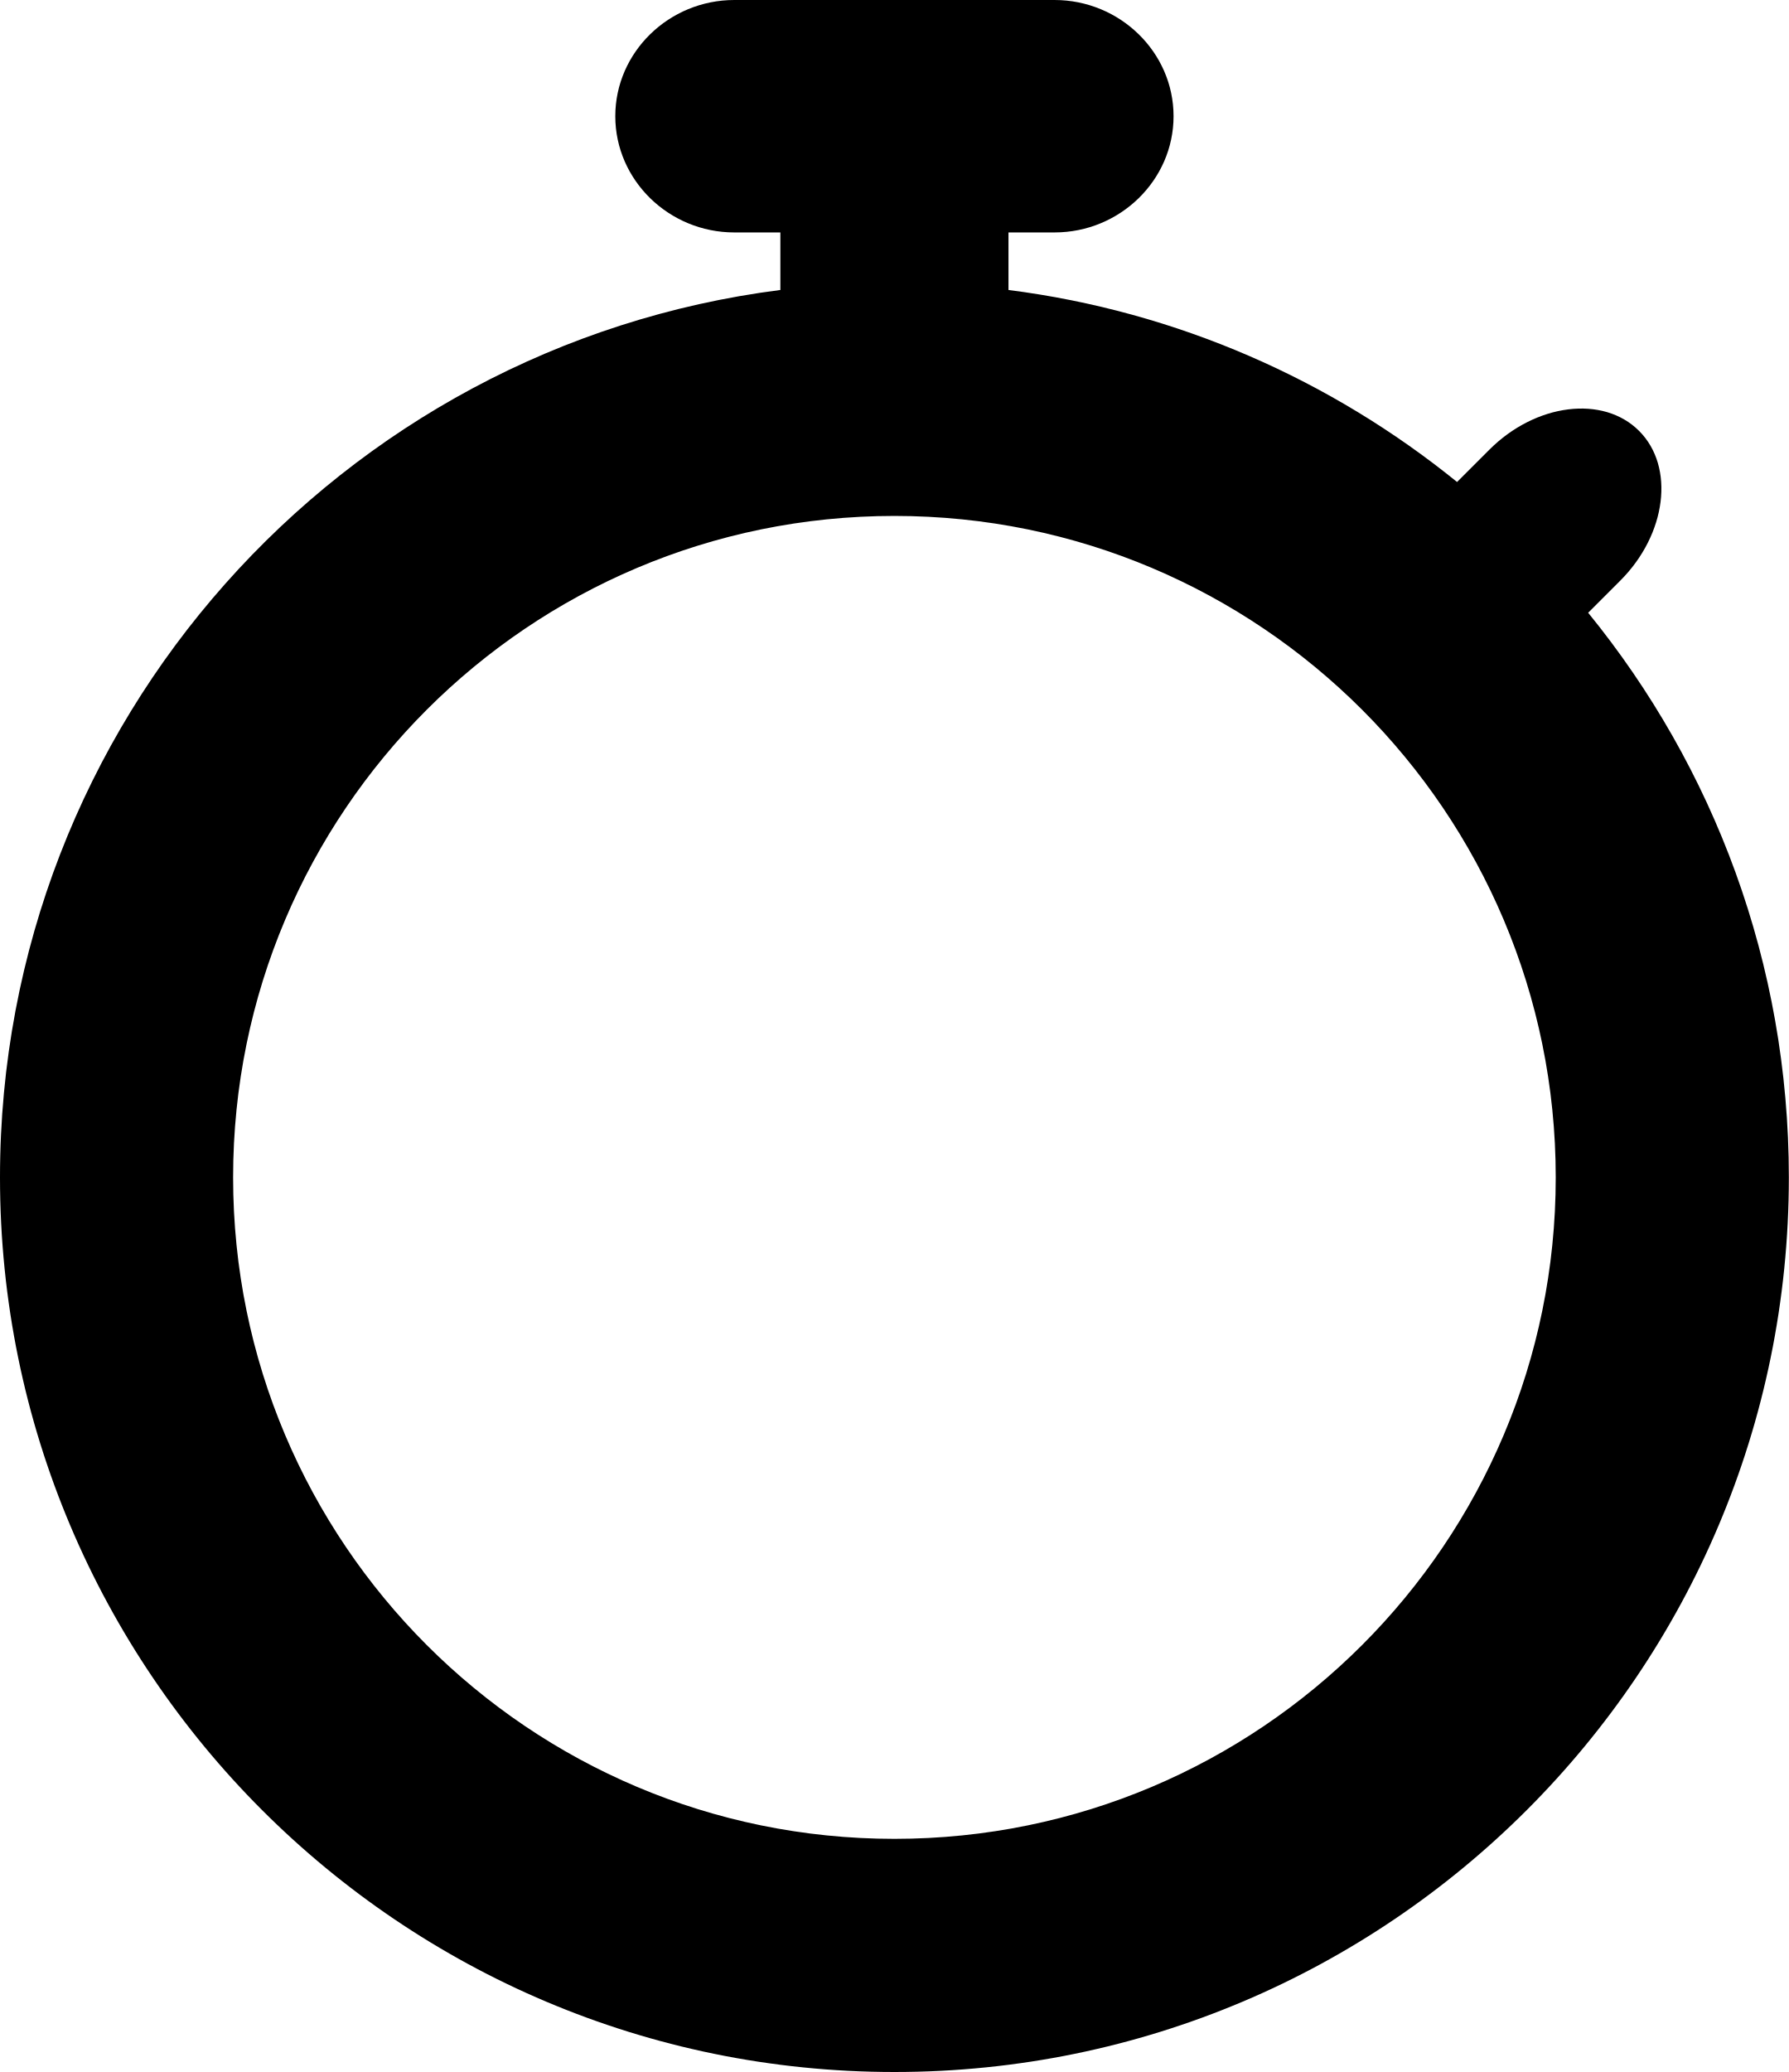
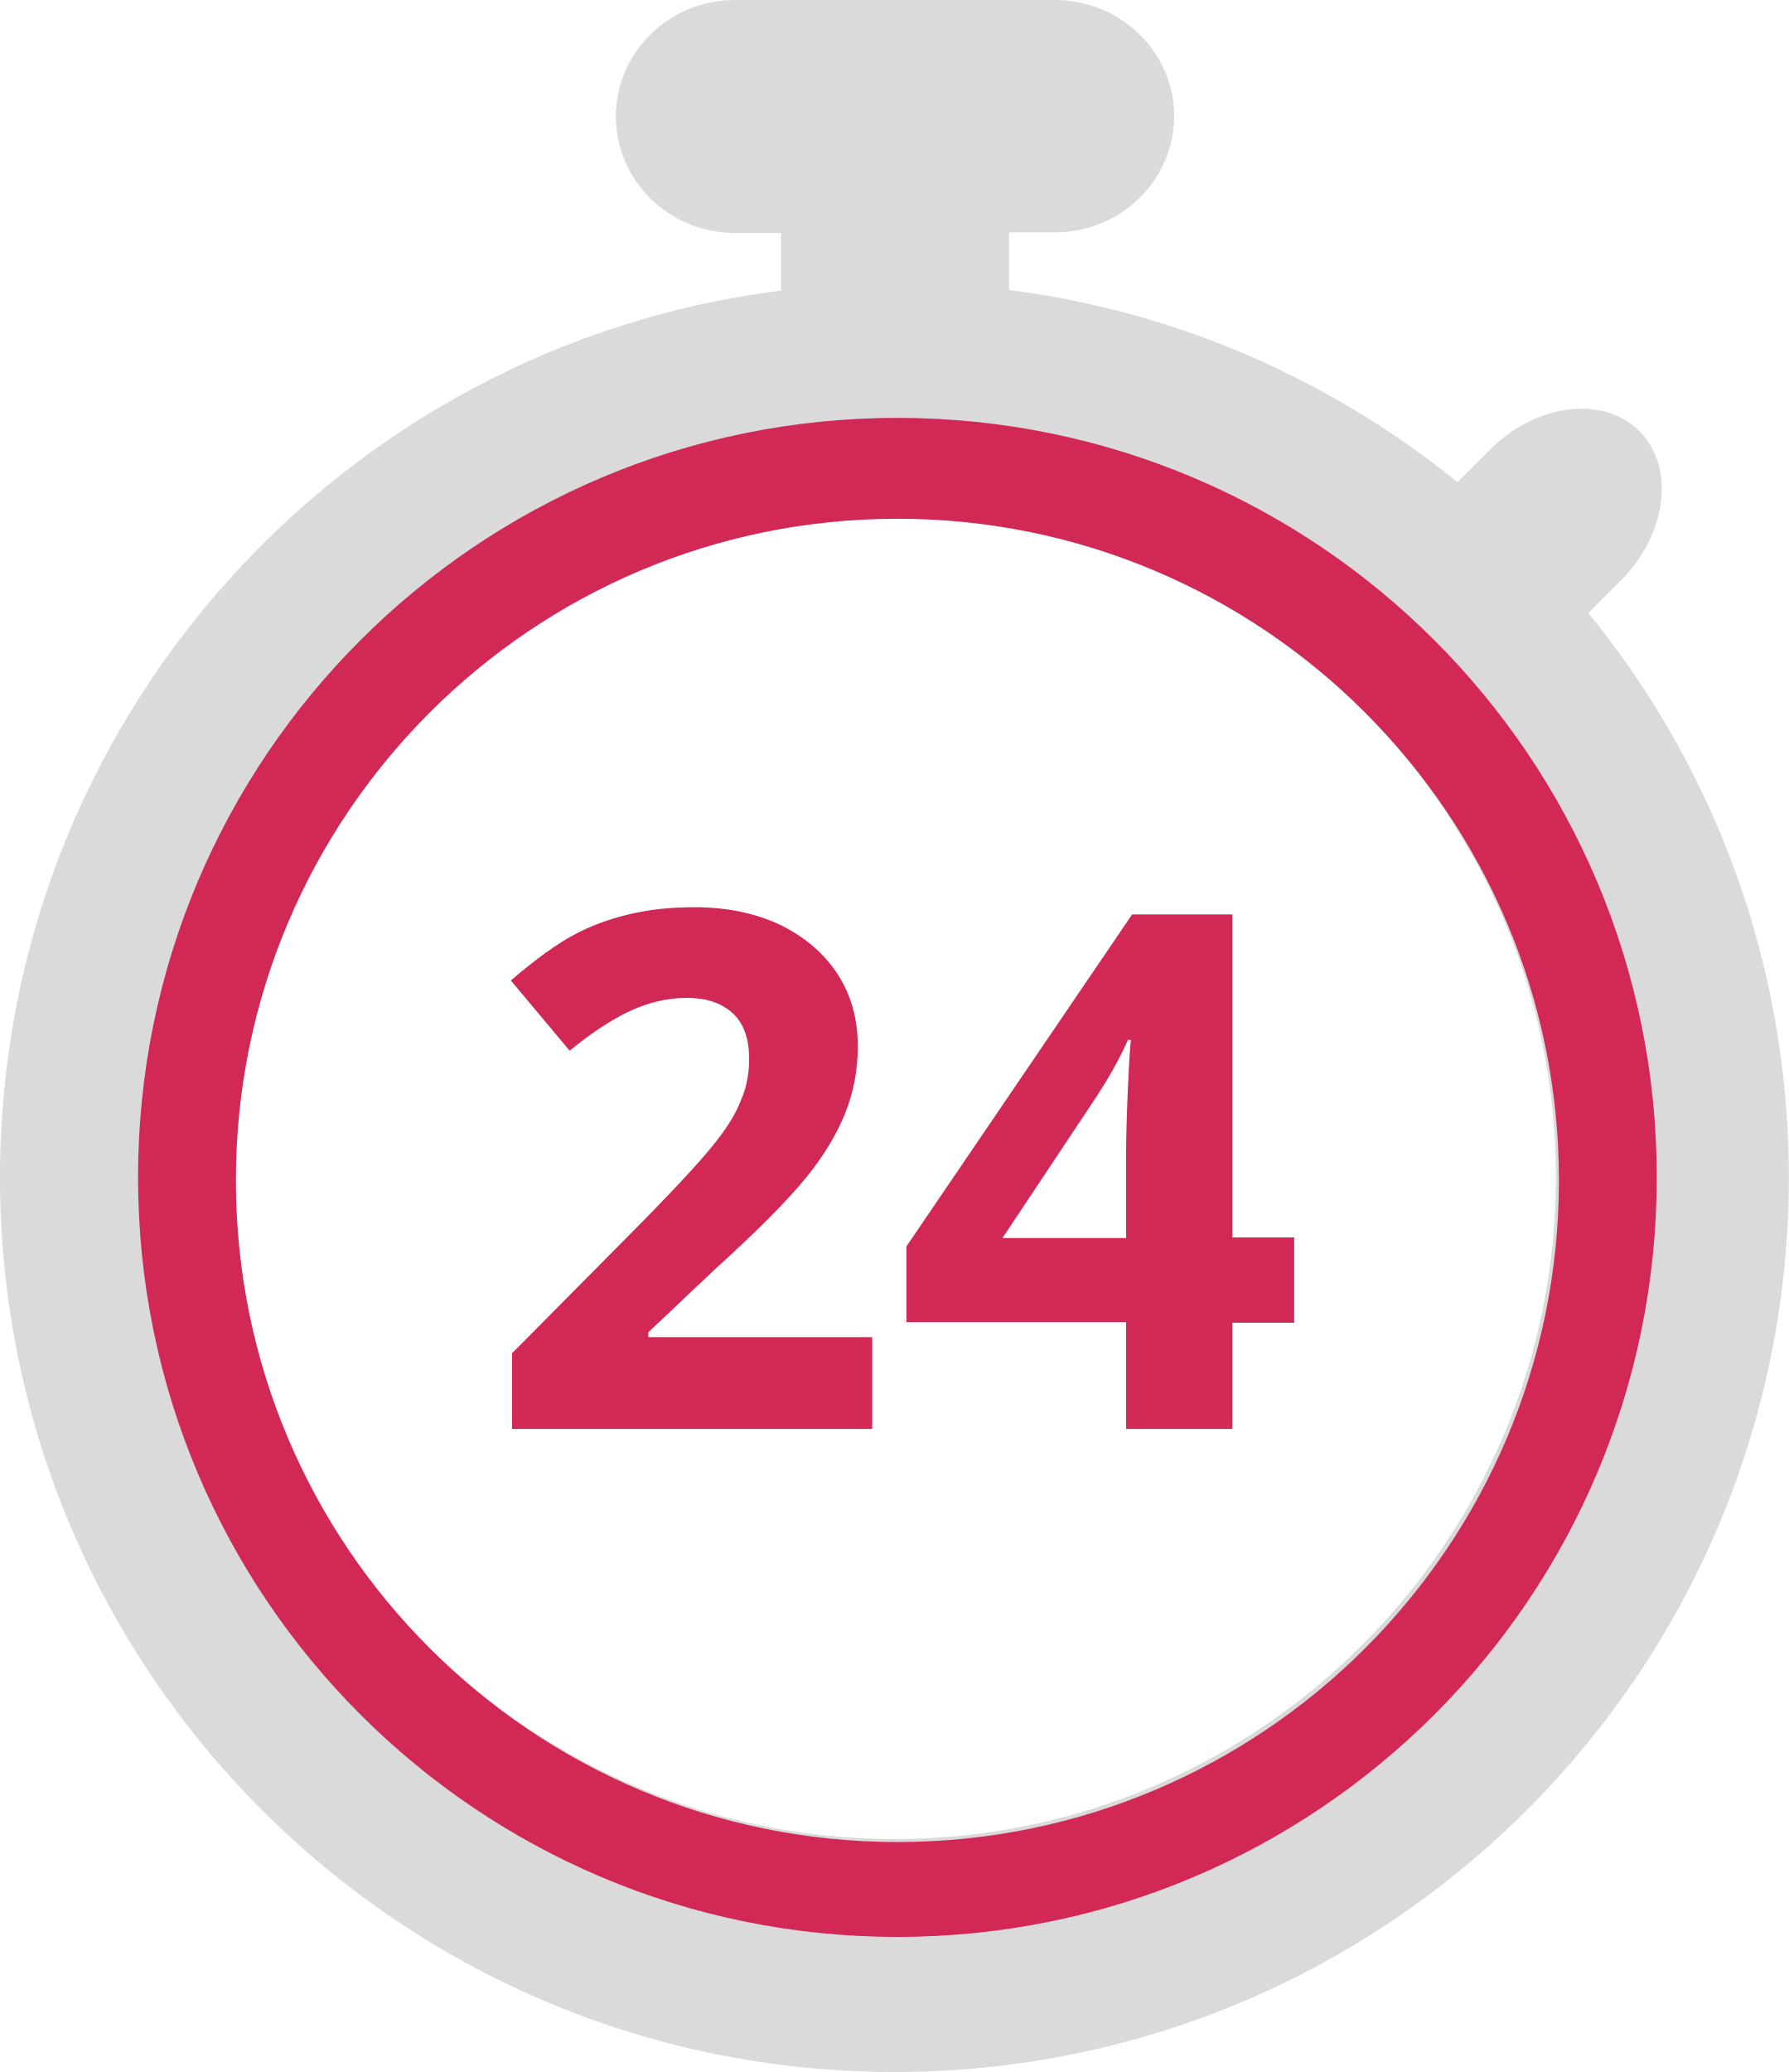
- <svg xmlns="http://www.w3.org/2000/svg" version="1.1" id="Layer_1" x="0px" y="0px" width="298px" height="345.097px" viewBox="0 0 298 345.097" enable-background="new 0 0 298 345.097" xml:space="preserve">
-   <path d="M264.568,102.055l5.355-5.355c7.717-7.717,9.124-18.938,3.126-24.935c-5.997-5.997-17.217-4.59-24.934,3.127l-5.386,5.385  C221.768,63.292,196.11,51.875,168,48.297v-9.583h7.658c10.914,0,19.843-8.711,19.843-19.357S186.573,0,175.659,0h-53.317  c-10.913,0-19.842,8.711-19.842,19.357s8.929,19.357,19.842,19.357H130v9.583C56.681,57.629,0,120.244,0,196.097  c0,82.291,66.709,149,149,149c82.29,0,149-66.709,149-149C298,160.434,285.465,127.703,264.568,102.055z M149,306.264  c-60.844,0-110.167-49.323-110.167-110.167S88.156,85.93,149,85.93c60.843,0,110.167,49.323,110.167,110.167  S209.843,306.264,149,306.264z" />
+ <svg xmlns="http://www.w3.org/2000/svg" id="Layer_1" viewBox="0 0 298 345.1">
+   <style>.st0{fill:#DADADA;} .st1{fill:#D22856;}</style>
+   <path class="st0" d="M264.6 102.1l5.4-5.4c7.7-7.7 9.1-18.9 3.1-24.9s-17.2-4.6-24.9 3.1l-5.4 5.4c-21-17-46.6-28.4-74.7-32v-9.6h7.7c10.9 0 19.8-8.7 19.8-19.4S186.6 0 175.7 0h-53.3c-10.9 0-19.8 8.7-19.8 19.4s8.9 19.4 19.8 19.4h7.7v9.6C56.7 57.6 0 120.2 0 196.1c0 82.3 66.7 149 149 149s149-66.7 149-149c0-35.7-12.5-68.4-33.4-94zM149 306.3c-60.8 0-110.2-49.3-110.2-110.2 0-60.8 49.3-110.2 110.2-110.2 60.8 0 110.2 49.3 110.2 110.2 0 60.8-49.4 110.2-110.2 110.2z" />
+   <path class="st1" d="M149.5 69.6C79.6 69.6 23 126.2 23 196.1s56.6 126.5 126.5 126.5S276 266 276 196.1 219.4 69.6 149.5 69.6zm0 237.2c-60.8 0-110.2-49.3-110.2-110.2 0-60.8 49.3-110.2 110.2-110.2 60.8 0 110.2 49.3 110.2 110.2 0 60.9-49.4 110.2-110.2 110.2z" />
+   <path class="st1" d="M145.2 238H85.3v-12.6l21.5-21.7c6.4-6.5 10.5-11 12.5-13.6 2-2.5 3.4-4.9 4.2-7 .9-2.1 1.3-4.4 1.3-6.7 0-3.4-.9-6-2.8-7.7-1.9-1.7-4.4-2.5-7.6-2.5-3.3 0-6.5.8-9.7 2.3-3.1 1.5-6.4 3.7-9.8 6.5l-9.8-11.7c4.2-3.6 7.7-6.1 10.5-7.6s5.8-2.6 9.1-3.4c3.3-.8 7-1.2 11-1.2 5.4 0 10.1 1 14.2 2.9 4.1 2 7.3 4.7 9.6 8.2 2.3 3.5 3.4 7.5 3.4 12.1 0 3.9-.7 7.6-2.1 11.1-1.4 3.5-3.5 7-6.4 10.6-2.9 3.6-8 8.8-15.4 15.5l-11 10.4v.8h37.3V238zM215.6 220.3h-10.3V238h-17.7v-17.8H151v-12.6l37.6-55.3h16.7v53.8h10.3v14.2zm-28-14.1v-14.5c0-2.4.1-5.9.3-10.5.2-4.6.4-7.3.5-8h-.5c-1.4 3.2-3.2 6.3-5.2 9.4L167 206.2h20.6z" />
</svg>
